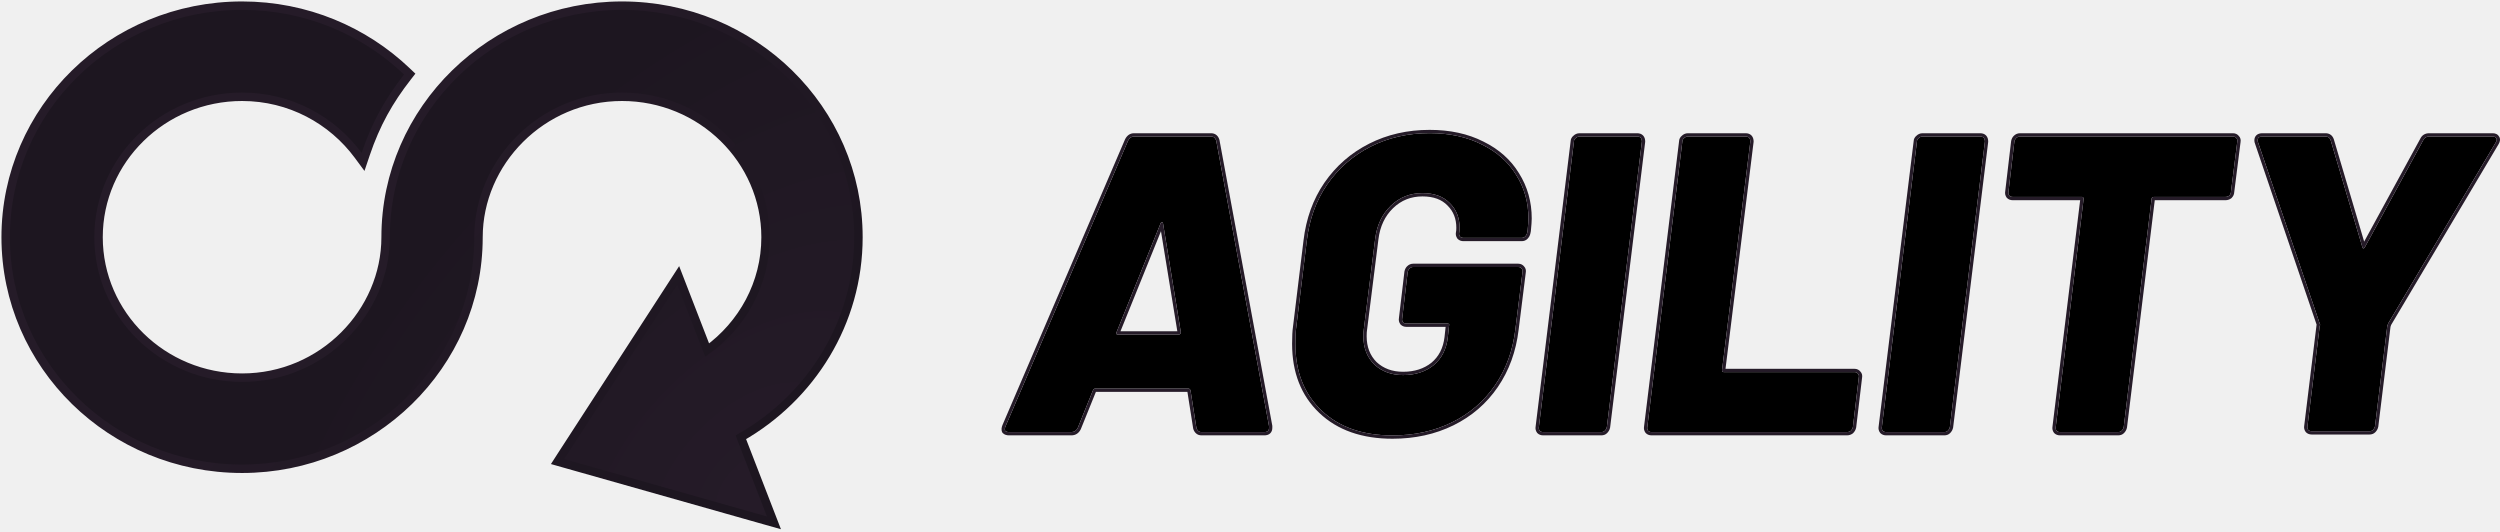
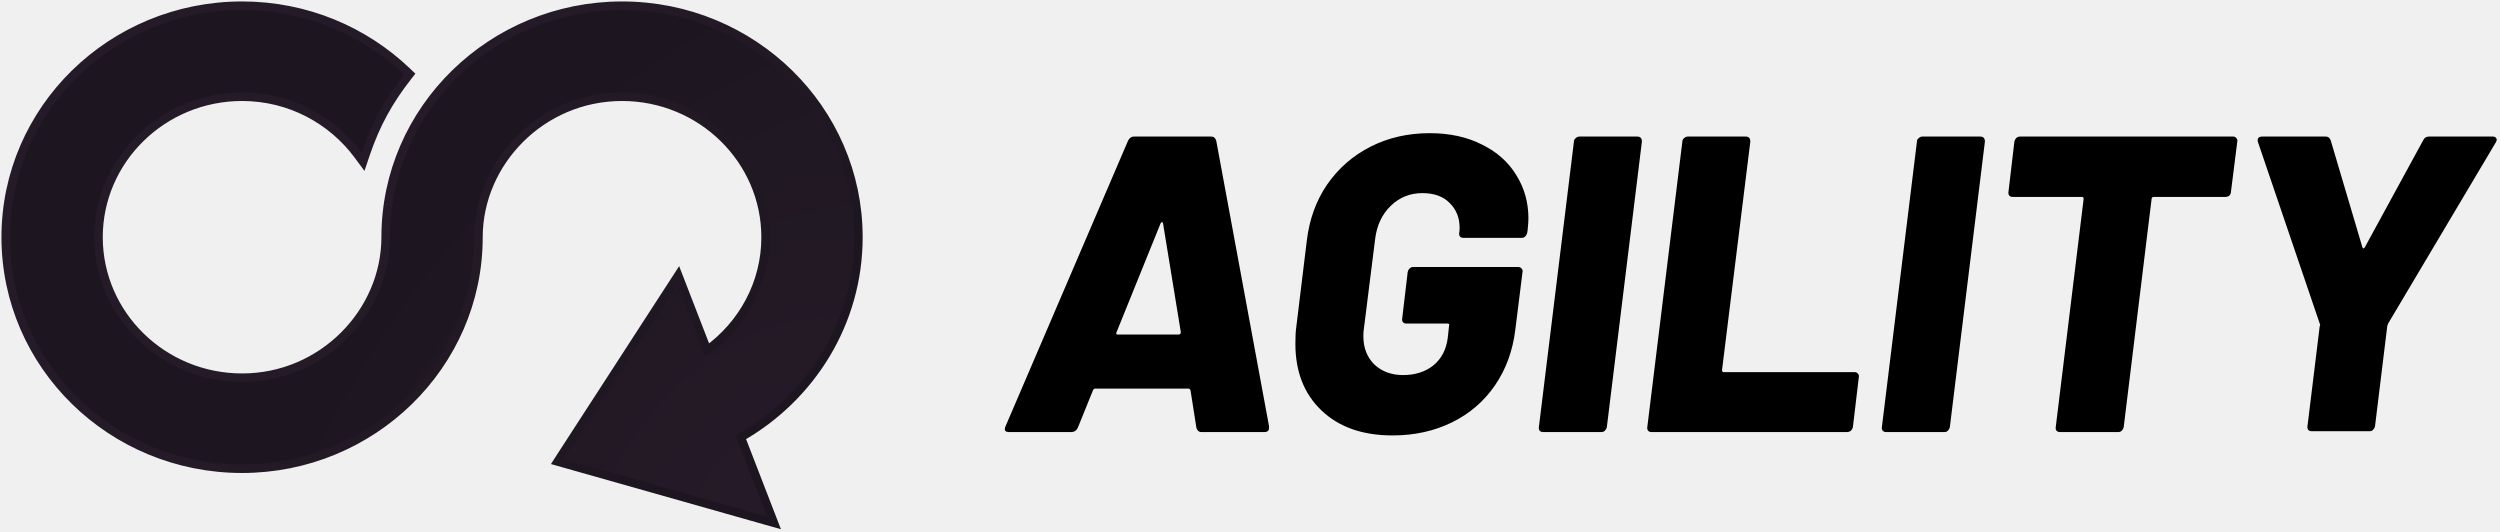
<svg xmlns="http://www.w3.org/2000/svg" width="758" height="161" viewBox="0 0 758 161" fill="none">
  <g clip-path="url(#clip0_9_28)">
    <path d="M108.62 47.117L110.078 49.091L110.862 46.765C113.987 37.502 117.972 30.488 123.511 23.374L124.222 22.46L123.384 21.662C110.47 9.336 92.851 1.72 73.4 1.72C33.832 1.72 1.72 33.122 1.72 71.925C1.72 110.728 33.832 142.13 73.4 142.13C112.734 142.13 145.08 110.807 145.08 71.925C145.08 49.238 164.19 29.343 188.6 29.343C212.623 29.343 232.12 48.471 232.12 71.925C232.12 85.943 225.148 98.398 214.409 106.158L206.536 85.825L205.631 83.488L204.268 85.591L185.324 114.823L185.324 114.823L170.4 137.848L170.397 137.852L169.987 138.489L169.054 139.942L170.715 140.413L232.193 157.832L234.662 158.531L233.736 156.138L224.626 132.586C245.924 120.42 260.28 97.842 260.28 71.925C260.28 33.122 228.168 1.72 188.6 1.72C149.266 1.72 116.92 33.043 116.92 71.925C116.92 94.551 97.859 114.507 73.4 114.507C49.377 114.507 29.88 95.379 29.88 71.925C29.88 48.471 49.377 29.343 73.4 29.343C87.913 29.343 100.696 36.388 108.62 47.117Z" fill="url(#paint0_radial_9_28)" stroke="url(#paint1_linear_9_28)" stroke-width="2.56" />
-     <mask id="path-2-outside-1_9_28" maskUnits="userSpaceOnUse" x="303" y="39" width="456" height="95" fill="black">
-       <rect fill="white" x="303" y="39" width="456" height="95" />
-       <path d="M364.288 131C363.861 131 363.52 130.872 363.264 130.616C363.008 130.36 362.837 130.061 362.752 129.72L360.96 118.328C360.789 117.987 360.576 117.816 360.32 117.816H332.032C331.776 117.816 331.563 117.987 331.392 118.328L326.784 129.72C326.357 130.573 325.717 131 324.864 131H305.92C305.408 131 305.024 130.872 304.768 130.616C304.597 130.275 304.64 129.805 304.896 129.208L342.016 42.68C342.443 41.827 343.04 41.4 343.808 41.4H367.232C368 41.4 368.512 41.827 368.768 42.68L384.768 129.208V129.72C384.768 130.573 384.299 131 383.36 131H364.288ZM338.56 100.664C338.304 101.176 338.432 101.432 338.944 101.432H357.376C357.803 101.432 358.016 101.176 358.016 100.664L352.64 67.768C352.555 67.427 352.427 67.299 352.256 67.384C352.085 67.384 351.957 67.512 351.872 67.768L338.56 100.664ZM422.203 132.024C413.158 132.024 405.99 129.507 400.699 124.472C395.408 119.437 392.763 112.696 392.763 104.248C392.763 102.029 392.848 100.365 393.019 99.256L396.219 73.016C396.987 66.531 399.035 60.856 402.363 55.992C405.776 51.043 410.171 47.203 415.547 44.472C420.923 41.741 426.896 40.376 433.467 40.376C439.526 40.376 444.816 41.528 449.339 43.832C453.862 46.051 457.318 49.123 459.707 53.048C462.182 56.973 463.419 61.368 463.419 66.232C463.419 67 463.334 68.237 463.163 69.944L463.035 70.584C462.95 71.011 462.736 71.395 462.395 71.736C462.139 71.992 461.798 72.12 461.371 72.12H443.707C443.28 72.12 442.939 71.992 442.683 71.736C442.427 71.395 442.342 71.011 442.427 70.584C442.512 70.243 442.555 69.731 442.555 69.048C442.555 66.061 441.574 63.587 439.611 61.624C437.648 59.576 434.875 58.552 431.291 58.552C427.536 58.552 424.336 59.832 421.691 62.392C419.046 64.952 417.467 68.28 416.955 72.376L413.499 99.896C413.414 100.323 413.371 101.005 413.371 101.944C413.371 105.443 414.48 108.301 416.699 110.52C419.003 112.653 421.904 113.72 425.403 113.72C429.072 113.72 432.144 112.739 434.619 110.776C437.094 108.728 438.544 105.912 438.971 102.328L439.355 98.744C439.526 98.317 439.355 98.104 438.843 98.104H426.427C426 98.104 425.659 97.976 425.403 97.72C425.147 97.379 425.062 96.995 425.147 96.568L426.811 82.488C426.896 82.061 427.067 81.72 427.323 81.464C427.664 81.123 428.048 80.952 428.475 80.952H460.347C460.774 80.952 461.115 81.123 461.371 81.464C461.627 81.72 461.712 82.061 461.627 82.488L459.451 99.896C458.683 106.296 456.635 111.928 453.307 116.792C449.979 121.656 445.627 125.411 440.251 128.056C434.875 130.701 428.859 132.024 422.203 132.024ZM467.87 131C467.443 131 467.102 130.872 466.846 130.616C466.59 130.275 466.505 129.891 466.59 129.464L477.214 42.936C477.214 42.509 477.385 42.168 477.726 41.912C478.067 41.571 478.451 41.4 478.878 41.4H496.414C497.353 41.4 497.822 41.912 497.822 42.936L487.198 129.464C487.113 129.891 486.899 130.275 486.558 130.616C486.302 130.872 485.961 131 485.534 131H467.87ZM500.745 131C500.318 131 499.977 130.872 499.721 130.616C499.465 130.275 499.38 129.891 499.465 129.464L510.089 42.936C510.089 42.509 510.26 42.168 510.601 41.912C510.942 41.571 511.326 41.4 511.753 41.4H529.289C530.228 41.4 530.697 41.912 530.697 42.936L522.121 112.184C522.121 112.611 522.292 112.824 522.633 112.824H562.313C562.74 112.824 563.081 112.995 563.337 113.336C563.593 113.592 563.678 113.933 563.593 114.36L561.801 129.464C561.716 129.891 561.502 130.275 561.161 130.616C560.82 130.872 560.436 131 560.009 131H500.745ZM571.87 131C571.443 131 571.102 130.872 570.846 130.616C570.59 130.275 570.505 129.891 570.59 129.464L581.214 42.936C581.214 42.509 581.385 42.168 581.726 41.912C582.067 41.571 582.451 41.4 582.878 41.4H600.414C601.353 41.4 601.822 41.912 601.822 42.936L591.198 129.464C591.113 129.891 590.899 130.275 590.558 130.616C590.302 130.872 589.961 131 589.534 131H571.87ZM677.065 41.4C677.492 41.4 677.833 41.571 678.089 41.912C678.345 42.168 678.43 42.509 678.345 42.936L676.425 58.168C676.425 58.595 676.254 58.979 675.913 59.32C675.572 59.576 675.188 59.704 674.761 59.704H653.129C652.617 59.704 652.361 59.917 652.361 60.344L643.913 129.464C643.828 129.891 643.614 130.275 643.273 130.616C643.017 130.872 642.676 131 642.249 131H624.585C624.158 131 623.817 130.872 623.561 130.616C623.305 130.275 623.22 129.891 623.305 129.464L631.753 60.344C631.753 59.917 631.582 59.704 631.241 59.704H610.249C609.822 59.704 609.481 59.576 609.225 59.32C608.969 58.979 608.884 58.595 608.969 58.168L610.761 42.936C610.846 42.509 611.017 42.168 611.273 41.912C611.614 41.571 611.998 41.4 612.425 41.4H677.065ZM700.907 130.744C700.48 130.744 700.139 130.616 699.883 130.36C699.627 130.019 699.542 129.635 699.627 129.208L703.339 98.872C703.51 98.616 703.51 98.36 703.339 98.104L684.651 43.192C684.566 43.021 684.523 42.808 684.523 42.552C684.523 41.784 684.992 41.4 685.931 41.4H705.131C705.899 41.4 706.411 41.784 706.667 42.552L716.267 74.936C716.438 75.448 716.694 75.448 717.035 74.936L734.699 42.552C735.04 41.784 735.638 41.4 736.491 41.4H755.819C756.331 41.4 756.672 41.571 756.843 41.912C757.099 42.168 757.056 42.595 756.715 43.192L724.075 98.104L723.819 98.872L720.107 129.208C720.022 129.635 719.808 130.019 719.467 130.36C719.211 130.616 718.87 130.744 718.443 130.744H700.907Z" />
-     </mask>
    <path d="M364.288 131C363.861 131 363.52 130.872 363.264 130.616C363.008 130.36 362.837 130.061 362.752 129.72L360.96 118.328C360.789 117.987 360.576 117.816 360.32 117.816H332.032C331.776 117.816 331.563 117.987 331.392 118.328L326.784 129.72C326.357 130.573 325.717 131 324.864 131H305.92C305.408 131 305.024 130.872 304.768 130.616C304.597 130.275 304.64 129.805 304.896 129.208L342.016 42.68C342.443 41.827 343.04 41.4 343.808 41.4H367.232C368 41.4 368.512 41.827 368.768 42.68L384.768 129.208V129.72C384.768 130.573 384.299 131 383.36 131H364.288ZM338.56 100.664C338.304 101.176 338.432 101.432 338.944 101.432H357.376C357.803 101.432 358.016 101.176 358.016 100.664L352.64 67.768C352.555 67.427 352.427 67.299 352.256 67.384C352.085 67.384 351.957 67.512 351.872 67.768L338.56 100.664ZM422.203 132.024C413.158 132.024 405.99 129.507 400.699 124.472C395.408 119.437 392.763 112.696 392.763 104.248C392.763 102.029 392.848 100.365 393.019 99.256L396.219 73.016C396.987 66.531 399.035 60.856 402.363 55.992C405.776 51.043 410.171 47.203 415.547 44.472C420.923 41.741 426.896 40.376 433.467 40.376C439.526 40.376 444.816 41.528 449.339 43.832C453.862 46.051 457.318 49.123 459.707 53.048C462.182 56.973 463.419 61.368 463.419 66.232C463.419 67 463.334 68.237 463.163 69.944L463.035 70.584C462.95 71.011 462.736 71.395 462.395 71.736C462.139 71.992 461.798 72.12 461.371 72.12H443.707C443.28 72.12 442.939 71.992 442.683 71.736C442.427 71.395 442.342 71.011 442.427 70.584C442.512 70.243 442.555 69.731 442.555 69.048C442.555 66.061 441.574 63.587 439.611 61.624C437.648 59.576 434.875 58.552 431.291 58.552C427.536 58.552 424.336 59.832 421.691 62.392C419.046 64.952 417.467 68.28 416.955 72.376L413.499 99.896C413.414 100.323 413.371 101.005 413.371 101.944C413.371 105.443 414.48 108.301 416.699 110.52C419.003 112.653 421.904 113.72 425.403 113.72C429.072 113.72 432.144 112.739 434.619 110.776C437.094 108.728 438.544 105.912 438.971 102.328L439.355 98.744C439.526 98.317 439.355 98.104 438.843 98.104H426.427C426 98.104 425.659 97.976 425.403 97.72C425.147 97.379 425.062 96.995 425.147 96.568L426.811 82.488C426.896 82.061 427.067 81.72 427.323 81.464C427.664 81.123 428.048 80.952 428.475 80.952H460.347C460.774 80.952 461.115 81.123 461.371 81.464C461.627 81.72 461.712 82.061 461.627 82.488L459.451 99.896C458.683 106.296 456.635 111.928 453.307 116.792C449.979 121.656 445.627 125.411 440.251 128.056C434.875 130.701 428.859 132.024 422.203 132.024ZM467.87 131C467.443 131 467.102 130.872 466.846 130.616C466.59 130.275 466.505 129.891 466.59 129.464L477.214 42.936C477.214 42.509 477.385 42.168 477.726 41.912C478.067 41.571 478.451 41.4 478.878 41.4H496.414C497.353 41.4 497.822 41.912 497.822 42.936L487.198 129.464C487.113 129.891 486.899 130.275 486.558 130.616C486.302 130.872 485.961 131 485.534 131H467.87ZM500.745 131C500.318 131 499.977 130.872 499.721 130.616C499.465 130.275 499.38 129.891 499.465 129.464L510.089 42.936C510.089 42.509 510.26 42.168 510.601 41.912C510.942 41.571 511.326 41.4 511.753 41.4H529.289C530.228 41.4 530.697 41.912 530.697 42.936L522.121 112.184C522.121 112.611 522.292 112.824 522.633 112.824H562.313C562.74 112.824 563.081 112.995 563.337 113.336C563.593 113.592 563.678 113.933 563.593 114.36L561.801 129.464C561.716 129.891 561.502 130.275 561.161 130.616C560.82 130.872 560.436 131 560.009 131H500.745ZM571.87 131C571.443 131 571.102 130.872 570.846 130.616C570.59 130.275 570.505 129.891 570.59 129.464L581.214 42.936C581.214 42.509 581.385 42.168 581.726 41.912C582.067 41.571 582.451 41.4 582.878 41.4H600.414C601.353 41.4 601.822 41.912 601.822 42.936L591.198 129.464C591.113 129.891 590.899 130.275 590.558 130.616C590.302 130.872 589.961 131 589.534 131H571.87ZM677.065 41.4C677.492 41.4 677.833 41.571 678.089 41.912C678.345 42.168 678.43 42.509 678.345 42.936L676.425 58.168C676.425 58.595 676.254 58.979 675.913 59.32C675.572 59.576 675.188 59.704 674.761 59.704H653.129C652.617 59.704 652.361 59.917 652.361 60.344L643.913 129.464C643.828 129.891 643.614 130.275 643.273 130.616C643.017 130.872 642.676 131 642.249 131H624.585C624.158 131 623.817 130.872 623.561 130.616C623.305 130.275 623.22 129.891 623.305 129.464L631.753 60.344C631.753 59.917 631.582 59.704 631.241 59.704H610.249C609.822 59.704 609.481 59.576 609.225 59.32C608.969 58.979 608.884 58.595 608.969 58.168L610.761 42.936C610.846 42.509 611.017 42.168 611.273 41.912C611.614 41.571 611.998 41.4 612.425 41.4H677.065ZM700.907 130.744C700.48 130.744 700.139 130.616 699.883 130.36C699.627 130.019 699.542 129.635 699.627 129.208L703.339 98.872C703.51 98.616 703.51 98.36 703.339 98.104L684.651 43.192C684.566 43.021 684.523 42.808 684.523 42.552C684.523 41.784 684.992 41.4 685.931 41.4H705.131C705.899 41.4 706.411 41.784 706.667 42.552L716.267 74.936C716.438 75.448 716.694 75.448 717.035 74.936L734.699 42.552C735.04 41.784 735.638 41.4 736.491 41.4H755.819C756.331 41.4 756.672 41.571 756.843 41.912C757.099 42.168 757.056 42.595 756.715 43.192L724.075 98.104L723.819 98.872L720.107 129.208C720.022 129.635 719.808 130.019 719.467 130.36C719.211 130.616 718.87 130.744 718.443 130.744H700.907Z" fill="black" />
-     <path d="M363.264 130.616L363.971 129.909L363.971 129.909L363.264 130.616ZM362.752 129.72L361.764 129.875L361.771 129.919L361.782 129.963L362.752 129.72ZM360.96 118.328L361.948 118.173L361.924 118.019L361.854 117.881L360.96 118.328ZM331.392 118.328L330.498 117.881L330.48 117.916L330.465 117.953L331.392 118.328ZM326.784 129.72L327.678 130.167L327.696 130.132L327.711 130.095L326.784 129.72ZM304.768 130.616L303.874 131.063L303.946 131.208L304.061 131.323L304.768 130.616ZM304.896 129.208L303.977 128.814L303.977 128.814L304.896 129.208ZM342.016 42.68L341.122 42.233L341.109 42.259L341.097 42.286L342.016 42.68ZM368.768 42.68L369.751 42.498L369.741 42.445L369.726 42.393L368.768 42.68ZM384.768 129.208H385.768V129.116L385.751 129.026L384.768 129.208ZM338.56 100.664L339.454 101.111L339.472 101.076L339.487 101.039L338.56 100.664ZM358.016 100.664H359.016V100.583L359.003 100.503L358.016 100.664ZM352.64 67.768L353.627 67.607L353.62 67.566L353.61 67.525L352.64 67.768ZM352.256 67.384V68.384H352.492L352.703 68.278L352.256 67.384ZM351.872 67.768L352.799 68.143L352.811 68.114L352.821 68.084L351.872 67.768ZM364.288 130C364.076 130 364.006 129.944 363.971 129.909L362.557 131.323C363.034 131.8 363.647 132 364.288 132V130ZM363.971 129.909C363.839 129.777 363.762 129.638 363.722 129.477L361.782 129.963C361.912 130.485 362.177 130.943 362.557 131.323L363.971 129.909ZM363.74 129.565L361.948 118.173L359.972 118.483L361.764 129.875L363.74 129.565ZM361.854 117.881C361.607 117.387 361.126 116.816 360.32 116.816V118.816C360.27 118.816 360.216 118.807 360.162 118.788C360.109 118.769 360.071 118.744 360.047 118.725C360.005 118.691 360.021 118.686 360.066 118.775L361.854 117.881ZM360.32 116.816H332.032V118.816H360.32V116.816ZM332.032 116.816C331.226 116.816 330.745 117.387 330.498 117.881L332.286 118.775C332.331 118.686 332.347 118.691 332.305 118.725C332.281 118.744 332.243 118.769 332.19 118.788C332.136 118.807 332.082 118.816 332.032 118.816V116.816ZM330.465 117.953L325.857 129.345L327.711 130.095L332.319 118.703L330.465 117.953ZM325.89 129.273C325.736 129.581 325.574 129.752 325.429 129.848C325.291 129.94 325.116 130 324.864 130V132C325.466 132 326.037 131.847 326.539 131.512C327.034 131.182 327.406 130.713 327.678 130.167L325.89 129.273ZM324.864 130H305.92V132H324.864V130ZM305.92 130C305.562 130 305.477 129.911 305.475 129.909L304.061 131.323C304.571 131.833 305.254 132 305.92 132V130ZM305.662 130.169C305.678 130.2 305.659 130.191 305.668 130.099C305.677 130 305.714 129.838 305.815 129.602L303.977 128.814C303.683 129.499 303.503 130.322 303.874 131.063L305.662 130.169ZM305.815 129.602L342.935 43.074L341.097 42.286L303.977 128.814L305.815 129.602ZM342.91 43.127C343.217 42.514 343.518 42.4 343.808 42.4V40.4C342.562 40.4 341.668 41.139 341.122 42.233L342.91 43.127ZM343.808 42.4H367.232V40.4H343.808V42.4ZM367.232 42.4C367.42 42.4 367.502 42.447 367.552 42.488C367.614 42.54 367.72 42.667 367.81 42.967L369.726 42.393C369.56 41.84 369.282 41.327 368.832 40.952C368.37 40.566 367.812 40.4 367.232 40.4V42.4ZM367.785 42.862L383.785 129.39L385.751 129.026L369.751 42.498L367.785 42.862ZM383.768 129.208V129.72H385.768V129.208H383.768ZM383.768 129.72C383.768 129.844 383.751 129.91 383.741 129.936C383.734 129.956 383.733 129.95 383.743 129.94C383.764 129.921 383.698 130 383.36 130V132C383.961 132 384.599 131.865 385.089 131.42C385.597 130.958 385.768 130.327 385.768 129.72H383.768ZM383.36 130H364.288V132H383.36V130ZM337.666 100.217C337.576 100.396 337.492 100.607 337.454 100.836C337.415 101.066 337.414 101.377 337.57 101.687C337.907 102.362 338.617 102.432 338.944 102.432V100.432C338.887 100.432 338.923 100.423 339.003 100.456C339.102 100.495 339.259 100.595 339.358 100.793C339.45 100.975 339.433 101.126 339.426 101.164C339.42 101.201 339.416 101.188 339.454 101.111L337.666 100.217ZM338.944 102.432H357.376V100.432H338.944V102.432ZM357.376 102.432C357.796 102.432 358.277 102.297 358.624 101.88C358.943 101.498 359.016 101.034 359.016 100.664H357.016C357.016 100.806 356.983 100.726 357.088 100.6C357.144 100.532 357.216 100.483 357.285 100.456C357.347 100.43 357.385 100.432 357.376 100.432V102.432ZM359.003 100.503L353.627 67.607L351.653 67.929L357.029 100.825L359.003 100.503ZM353.61 67.525C353.558 67.317 353.452 66.974 353.187 66.709C353.034 66.555 352.809 66.412 352.517 66.37C352.231 66.329 351.985 66.401 351.809 66.49L352.703 68.278C352.612 68.324 352.446 68.38 352.235 68.35C352.017 68.319 351.862 68.213 351.773 68.123C351.692 68.043 351.661 67.974 351.658 67.966C351.652 67.954 351.658 67.964 351.67 68.01L353.61 67.525ZM352.256 66.384C351.421 66.384 351.052 67.065 350.923 67.452L352.821 68.084C352.836 68.037 352.825 68.101 352.739 68.187C352.691 68.235 352.622 68.288 352.53 68.327C352.437 68.367 352.342 68.384 352.256 68.384V66.384ZM350.945 67.393L337.633 100.289L339.487 101.039L352.799 68.143L350.945 67.393ZM400.699 124.472L400.01 125.196L400.699 124.472ZM393.019 99.256L394.007 99.408L394.01 99.393L394.012 99.377L393.019 99.256ZM396.219 73.016L397.212 73.137L397.212 73.134L396.219 73.016ZM402.363 55.992L401.54 55.424L401.538 55.427L402.363 55.992ZM415.547 44.472L415.094 43.58L415.094 43.58L415.547 44.472ZM449.339 43.832L448.885 44.723L448.892 44.727L448.899 44.73L449.339 43.832ZM459.707 53.048L458.853 53.568L458.857 53.575L458.861 53.581L459.707 53.048ZM463.163 69.944L464.144 70.14L464.153 70.092L464.158 70.043L463.163 69.944ZM463.035 70.584L462.054 70.388L462.054 70.388L463.035 70.584ZM462.395 71.736L461.688 71.029L461.688 71.029L462.395 71.736ZM442.683 71.736L441.883 72.336L441.926 72.393L441.976 72.443L442.683 71.736ZM442.427 70.584L441.457 70.341L441.451 70.365L441.446 70.388L442.427 70.584ZM439.611 61.624L438.889 62.316L438.896 62.324L438.904 62.331L439.611 61.624ZM421.691 62.392L422.386 63.111L422.386 63.111L421.691 62.392ZM416.955 72.376L417.947 72.501L417.947 72.5L416.955 72.376ZM413.499 99.896L414.48 100.092L414.487 100.057L414.491 100.021L413.499 99.896ZM416.699 110.52L415.992 111.227L416.005 111.241L416.02 111.254L416.699 110.52ZM434.619 110.776L435.24 111.559L435.249 111.553L435.257 111.546L434.619 110.776ZM438.971 102.328L439.964 102.446L439.965 102.435L438.971 102.328ZM439.355 98.744L438.427 98.373L438.375 98.501L438.361 98.638L439.355 98.744ZM425.403 97.72L424.603 98.32L424.646 98.377L424.696 98.427L425.403 97.72ZM425.147 96.568L426.128 96.764L426.135 96.725L426.14 96.685L425.147 96.568ZM426.811 82.488L425.83 82.292L425.823 82.331L425.818 82.371L426.811 82.488ZM427.323 81.464L426.616 80.757L426.616 80.757L427.323 81.464ZM461.371 81.464L460.571 82.064L460.614 82.121L460.664 82.171L461.371 81.464ZM461.627 82.488L460.646 82.292L460.639 82.328L460.635 82.364L461.627 82.488ZM459.451 99.896L458.459 99.772L458.458 99.777L459.451 99.896ZM453.307 116.792L454.132 117.357L454.132 117.357L453.307 116.792ZM440.251 128.056L440.693 128.953L440.693 128.953L440.251 128.056ZM422.203 131.024C413.35 131.024 406.451 128.565 401.388 123.748L400.01 125.196C405.528 130.448 412.965 133.024 422.203 133.024V131.024ZM401.388 123.748C396.328 118.932 393.763 112.469 393.763 104.248H391.763C391.763 112.923 394.489 119.943 400.01 125.196L401.388 123.748ZM393.763 104.248C393.763 102.041 393.849 100.439 394.007 99.408L392.031 99.104C391.848 100.291 391.763 102.017 391.763 104.248H393.763ZM394.012 99.377L397.212 73.137L395.226 72.895L392.026 99.135L394.012 99.377ZM397.212 73.134C397.963 66.791 399.961 61.273 403.188 56.557L401.538 55.427C398.109 60.438 396.011 66.27 395.226 72.898L397.212 73.134ZM403.186 56.56C406.505 51.748 410.772 48.019 416 45.364L415.094 43.58C409.57 46.386 405.048 50.337 401.54 55.424L403.186 56.56ZM416 45.364C421.223 42.71 427.039 41.376 433.467 41.376V39.376C426.753 39.376 420.623 40.772 415.094 43.58L416 45.364ZM433.467 41.376C439.398 41.376 444.528 42.503 448.885 44.723L449.793 42.941C445.105 40.553 439.653 39.376 433.467 39.376V41.376ZM448.899 44.73C453.267 46.873 456.572 49.821 458.853 53.568L460.561 52.528C458.063 48.424 454.456 45.228 449.779 42.934L448.899 44.73ZM458.861 53.581C461.23 57.339 462.419 61.547 462.419 66.232H464.419C464.419 61.189 463.133 56.608 460.553 52.515L458.861 53.581ZM462.419 66.232C462.419 66.946 462.338 68.141 462.168 69.844L464.158 70.043C464.329 68.334 464.419 67.054 464.419 66.232H462.419ZM462.182 69.748L462.054 70.388L464.016 70.78L464.144 70.14L462.182 69.748ZM462.054 70.388C462.012 70.6 461.905 70.811 461.688 71.029L463.102 72.443C463.567 71.978 463.887 71.421 464.016 70.78L462.054 70.388ZM461.688 71.029C461.653 71.064 461.583 71.12 461.371 71.12V73.12C462.012 73.12 462.625 72.92 463.102 72.443L461.688 71.029ZM461.371 71.12H443.707V73.12H461.371V71.12ZM443.707 71.12C443.495 71.12 443.425 71.064 443.39 71.029L441.976 72.443C442.453 72.92 443.066 73.12 443.707 73.12V71.12ZM443.483 71.136C443.402 71.027 443.377 70.934 443.408 70.78L441.446 70.388C441.307 71.087 441.452 71.762 441.883 72.336L443.483 71.136ZM443.397 70.826C443.513 70.363 443.555 69.751 443.555 69.048H441.555C441.555 69.71 441.512 70.123 441.457 70.341L443.397 70.826ZM443.555 69.048C443.555 65.818 442.484 63.082 440.318 60.917L438.904 62.331C440.664 64.091 441.555 66.304 441.555 69.048H443.555ZM440.333 60.932C438.135 58.638 435.071 57.552 431.291 57.552V59.552C434.679 59.552 437.162 60.514 438.889 62.316L440.333 60.932ZM431.291 57.552C427.283 57.552 423.832 58.929 420.996 61.673L422.386 63.111C424.841 60.735 427.79 59.552 431.291 59.552V57.552ZM420.996 61.673C418.167 64.411 416.499 67.959 415.963 72.252L417.947 72.5C418.435 68.601 419.925 65.493 422.386 63.111L420.996 61.673ZM415.963 72.251L412.507 99.771L414.491 100.021L417.947 72.501L415.963 72.251ZM412.518 99.7C412.412 100.23 412.371 100.997 412.371 101.944H414.371C414.371 101.014 414.415 100.415 414.48 100.092L412.518 99.7ZM412.371 101.944C412.371 105.674 413.563 108.799 415.992 111.227L417.406 109.813C415.397 107.804 414.371 105.211 414.371 101.944H412.371ZM416.02 111.254C418.53 113.578 421.684 114.72 425.403 114.72V112.72C422.125 112.72 419.476 111.728 417.378 109.786L416.02 111.254ZM425.403 114.72C429.26 114.72 432.561 113.684 435.24 111.559L433.998 109.993C431.727 111.793 428.885 112.72 425.403 112.72V114.72ZM435.257 111.546C437.954 109.314 439.511 106.251 439.964 102.446L437.978 102.21C437.578 105.573 436.233 108.142 433.981 110.006L435.257 111.546ZM439.965 102.435L440.349 98.85L438.361 98.638L437.977 102.221L439.965 102.435ZM440.283 99.115C440.408 98.804 440.57 98.181 440.136 97.639C439.747 97.154 439.156 97.104 438.843 97.104V99.104C438.91 99.104 438.908 99.112 438.865 99.099C438.818 99.084 438.689 99.032 438.574 98.889C438.451 98.735 438.419 98.57 438.419 98.464C438.419 98.374 438.441 98.337 438.427 98.373L440.283 99.115ZM438.843 97.104H426.427V99.104H438.843V97.104ZM426.427 97.104C426.215 97.104 426.145 97.048 426.11 97.013L424.696 98.427C425.173 98.904 425.786 99.104 426.427 99.104V97.104ZM426.203 97.12C426.122 97.011 426.097 96.918 426.128 96.764L424.166 96.372C424.027 97.071 424.172 97.746 424.603 98.32L426.203 97.12ZM426.14 96.685L427.804 82.605L425.818 82.371L424.154 96.451L426.14 96.685ZM427.792 82.684C427.846 82.411 427.94 82.261 428.03 82.171L426.616 80.757C426.194 81.179 425.947 81.711 425.83 82.292L427.792 82.684ZM428.03 82.171C428.211 81.99 428.349 81.952 428.475 81.952V79.952C427.747 79.952 427.118 80.255 426.616 80.757L428.03 82.171ZM428.475 81.952H460.347V79.952H428.475V81.952ZM460.347 81.952C460.459 81.952 460.504 81.975 460.571 82.064L462.171 80.864C461.726 80.271 461.088 79.952 460.347 79.952V81.952ZM460.664 82.171C460.668 82.176 460.666 82.175 460.663 82.168C460.659 82.162 460.657 82.156 460.657 82.154C460.656 82.152 460.667 82.19 460.646 82.292L462.608 82.684C462.743 82.006 462.621 81.299 462.078 80.757L460.664 82.171ZM460.635 82.364L458.459 99.772L460.443 100.02L462.619 82.612L460.635 82.364ZM458.458 99.777C457.707 106.032 455.71 111.508 452.482 116.227L454.132 117.357C457.56 112.348 459.659 106.56 460.444 100.015L458.458 99.777ZM452.482 116.227C449.253 120.947 445.034 124.588 439.809 127.159L440.693 128.953C446.22 126.233 450.705 122.365 454.132 117.357L452.482 116.227ZM439.809 127.159C434.585 129.729 428.723 131.024 422.203 131.024V133.024C428.995 133.024 435.165 131.673 440.693 128.953L439.809 127.159ZM466.846 130.616L466.046 131.216L466.089 131.273L466.139 131.323L466.846 130.616ZM466.59 129.464L467.571 129.66L467.578 129.623L467.583 129.586L466.59 129.464ZM477.214 42.936L478.207 43.058L478.214 42.997V42.936H477.214ZM477.726 41.912L478.326 42.712L478.383 42.669L478.433 42.619L477.726 41.912ZM497.822 42.936L498.815 43.058L498.822 42.997V42.936H497.822ZM487.198 129.464L488.179 129.66L488.186 129.623L488.191 129.586L487.198 129.464ZM486.558 130.616L485.851 129.909L485.851 129.909L486.558 130.616ZM467.87 130C467.658 130 467.588 129.944 467.553 129.909L466.139 131.323C466.616 131.8 467.229 132 467.87 132V130ZM467.646 130.016C467.565 129.907 467.54 129.814 467.571 129.66L465.609 129.268C465.47 129.967 465.615 130.642 466.046 131.216L467.646 130.016ZM467.583 129.586L478.207 43.058L476.221 42.814L465.597 129.342L467.583 129.586ZM478.214 42.936C478.214 42.824 478.236 42.779 478.326 42.712L477.126 41.112C476.533 41.557 476.214 42.195 476.214 42.936H478.214ZM478.433 42.619C478.614 42.438 478.752 42.4 478.878 42.4V40.4C478.15 40.4 477.521 40.703 477.019 41.205L478.433 42.619ZM478.878 42.4H496.414V40.4H478.878V42.4ZM496.414 42.4C496.56 42.4 496.646 42.42 496.688 42.436C496.725 42.449 496.733 42.459 496.733 42.46C496.733 42.46 496.822 42.558 496.822 42.936H498.822C498.822 42.29 498.676 41.62 498.207 41.108C497.723 40.581 497.061 40.4 496.414 40.4V42.4ZM496.829 42.814L486.205 129.342L488.191 129.586L498.815 43.058L496.829 42.814ZM486.217 129.268C486.175 129.48 486.068 129.691 485.851 129.909L487.265 131.323C487.73 130.858 488.05 130.301 488.179 129.66L486.217 129.268ZM485.851 129.909C485.816 129.944 485.746 130 485.534 130V132C486.175 132 486.788 131.8 487.265 131.323L485.851 129.909ZM485.534 130H467.87V132H485.534V130ZM499.721 130.616L498.921 131.216L498.964 131.273L499.014 131.323L499.721 130.616ZM499.465 129.464L500.446 129.66L500.453 129.623L500.458 129.586L499.465 129.464ZM510.089 42.936L511.082 43.058L511.089 42.997V42.936H510.089ZM510.601 41.912L511.201 42.712L511.258 42.669L511.308 42.619L510.601 41.912ZM530.697 42.936L531.689 43.059L531.697 42.998V42.936H530.697ZM522.121 112.184L521.129 112.061L521.121 112.122V112.184H522.121ZM563.337 113.336L562.537 113.936L562.58 113.993L562.63 114.043L563.337 113.336ZM563.593 114.36L562.612 114.164L562.605 114.203L562.6 114.242L563.593 114.36ZM561.801 129.464L562.782 129.66L562.789 129.621L562.794 129.582L561.801 129.464ZM561.161 130.616L561.761 131.416L561.818 131.373L561.868 131.323L561.161 130.616ZM500.745 130C500.533 130 500.463 129.944 500.428 129.909L499.014 131.323C499.491 131.8 500.104 132 500.745 132V130ZM500.521 130.016C500.44 129.907 500.415 129.814 500.446 129.66L498.484 129.268C498.345 129.967 498.49 130.642 498.921 131.216L500.521 130.016ZM500.458 129.586L511.082 43.058L509.096 42.814L498.472 129.342L500.458 129.586ZM511.089 42.936C511.089 42.824 511.111 42.779 511.201 42.712L510.001 41.112C509.408 41.557 509.089 42.195 509.089 42.936H511.089ZM511.308 42.619C511.489 42.438 511.627 42.4 511.753 42.4V40.4C511.025 40.4 510.396 40.703 509.894 41.205L511.308 42.619ZM511.753 42.4H529.289V40.4H511.753V42.4ZM529.289 42.4C529.435 42.4 529.521 42.42 529.563 42.436C529.6 42.449 529.608 42.459 529.608 42.46C529.608 42.46 529.697 42.558 529.697 42.936H531.697C531.697 42.29 531.551 41.62 531.082 41.108C530.598 40.581 529.936 40.4 529.289 40.4V42.4ZM529.705 42.813L521.129 112.061L523.113 112.307L531.689 43.059L529.705 42.813ZM521.121 112.184C521.121 112.504 521.181 112.929 521.468 113.289C521.79 113.691 522.242 113.824 522.633 113.824V111.824C522.65 111.824 522.711 111.827 522.794 111.861C522.882 111.898 522.966 111.959 523.03 112.039C523.147 112.185 523.121 112.29 523.121 112.184H521.121ZM522.633 113.824H562.313V111.824H522.633V113.824ZM562.313 113.824C562.425 113.824 562.47 113.846 562.537 113.936L564.137 112.736C563.692 112.143 563.054 111.824 562.313 111.824V113.824ZM562.63 114.043C562.634 114.048 562.632 114.047 562.629 114.04C562.625 114.034 562.623 114.028 562.623 114.027C562.622 114.024 562.633 114.062 562.612 114.164L564.574 114.556C564.709 113.878 564.587 113.171 564.044 112.629L562.63 114.043ZM562.6 114.242L560.808 129.346L562.794 129.582L564.586 114.478L562.6 114.242ZM560.82 129.268C560.778 129.48 560.671 129.691 560.454 129.909L561.868 131.323C562.333 130.858 562.653 130.301 562.782 129.66L560.82 129.268ZM560.561 129.816C560.393 129.942 560.219 130 560.009 130V132C560.652 132 561.247 131.802 561.761 131.416L560.561 129.816ZM560.009 130H500.745V132H560.009V130ZM570.846 130.616L570.046 131.216L570.089 131.273L570.139 131.323L570.846 130.616ZM570.59 129.464L571.571 129.66L571.578 129.623L571.583 129.586L570.59 129.464ZM581.214 42.936L582.207 43.058L582.214 42.997V42.936H581.214ZM581.726 41.912L582.326 42.712L582.383 42.669L582.433 42.619L581.726 41.912ZM601.822 42.936L602.815 43.058L602.822 42.997V42.936H601.822ZM591.198 129.464L592.179 129.66L592.186 129.623L592.191 129.586L591.198 129.464ZM590.558 130.616L589.851 129.909L589.851 129.909L590.558 130.616ZM571.87 130C571.658 130 571.588 129.944 571.553 129.909L570.139 131.323C570.616 131.8 571.229 132 571.87 132V130ZM571.646 130.016C571.565 129.907 571.54 129.814 571.571 129.66L569.609 129.268C569.47 129.967 569.615 130.642 570.046 131.216L571.646 130.016ZM571.583 129.586L582.207 43.058L580.221 42.814L569.597 129.342L571.583 129.586ZM582.214 42.936C582.214 42.824 582.236 42.779 582.326 42.712L581.126 41.112C580.533 41.557 580.214 42.195 580.214 42.936H582.214ZM582.433 42.619C582.614 42.438 582.752 42.4 582.878 42.4V40.4C582.15 40.4 581.521 40.703 581.019 41.205L582.433 42.619ZM582.878 42.4H600.414V40.4H582.878V42.4ZM600.414 42.4C600.56 42.4 600.646 42.42 600.688 42.436C600.725 42.449 600.733 42.459 600.733 42.46C600.733 42.46 600.822 42.558 600.822 42.936H602.822C602.822 42.29 602.676 41.62 602.207 41.108C601.723 40.581 601.061 40.4 600.414 40.4V42.4ZM600.829 42.814L590.205 129.342L592.191 129.586L602.815 43.058L600.829 42.814ZM590.217 129.268C590.175 129.48 590.068 129.691 589.851 129.909L591.265 131.323C591.73 130.858 592.05 130.301 592.179 129.66L590.217 129.268ZM589.851 129.909C589.816 129.944 589.746 130 589.534 130V132C590.175 132 590.788 131.8 591.265 131.323L589.851 129.909ZM589.534 130H571.87V132H589.534V130ZM678.089 41.912L677.289 42.512L677.332 42.569L677.382 42.619L678.089 41.912ZM678.345 42.936L677.364 42.74L677.357 42.775L677.353 42.811L678.345 42.936ZM676.425 58.168L675.433 58.043L675.425 58.105V58.168H676.425ZM675.913 59.32L676.513 60.12L676.57 60.077L676.62 60.027L675.913 59.32ZM652.361 60.344L653.354 60.465L653.361 60.405V60.344H652.361ZM643.913 129.464L644.894 129.66L644.901 129.623L644.906 129.585L643.913 129.464ZM643.273 130.616L642.566 129.909L642.566 129.909L643.273 130.616ZM623.561 130.616L622.761 131.216L622.804 131.273L622.854 131.323L623.561 130.616ZM623.305 129.464L624.286 129.66L624.293 129.623L624.298 129.585L623.305 129.464ZM631.753 60.344L632.746 60.465L632.753 60.405V60.344H631.753ZM609.225 59.32L608.425 59.92L608.468 59.977L608.518 60.027L609.225 59.32ZM608.969 58.168L609.95 58.364L609.957 58.325L609.962 58.285L608.969 58.168ZM610.761 42.936L609.78 42.74L609.773 42.779L609.768 42.819L610.761 42.936ZM611.273 41.912L610.566 41.205L610.566 41.205L611.273 41.912ZM677.065 42.4C677.177 42.4 677.222 42.422 677.289 42.512L678.889 41.312C678.444 40.719 677.806 40.4 677.065 40.4V42.4ZM677.382 42.619C677.386 42.624 677.384 42.623 677.381 42.616C677.377 42.609 677.375 42.604 677.375 42.602C677.374 42.6 677.385 42.638 677.364 42.74L679.326 43.132C679.461 42.454 679.339 41.747 678.796 41.205L677.382 42.619ZM677.353 42.811L675.433 58.043L677.417 58.293L679.337 43.061L677.353 42.811ZM675.425 58.168C675.425 58.294 675.387 58.432 675.206 58.613L676.62 60.027C677.122 59.525 677.425 58.896 677.425 58.168H675.425ZM675.313 58.52C675.145 58.646 674.971 58.704 674.761 58.704V60.704C675.404 60.704 675.999 60.506 676.513 60.12L675.313 58.52ZM674.761 58.704H653.129V60.704H674.761V58.704ZM653.129 58.704C652.759 58.704 652.295 58.777 651.913 59.096C651.496 59.443 651.361 59.924 651.361 60.344H653.361C653.361 60.335 653.363 60.373 653.337 60.435C653.31 60.504 653.261 60.575 653.193 60.632C653.067 60.737 652.987 60.704 653.129 60.704V58.704ZM651.368 60.223L642.92 129.343L644.906 129.585L653.354 60.465L651.368 60.223ZM642.932 129.268C642.89 129.48 642.783 129.691 642.566 129.909L643.98 131.323C644.445 130.858 644.765 130.301 644.894 129.66L642.932 129.268ZM642.566 129.909C642.531 129.944 642.461 130 642.249 130V132C642.89 132 643.503 131.8 643.98 131.323L642.566 129.909ZM642.249 130H624.585V132H642.249V130ZM624.585 130C624.373 130 624.303 129.944 624.268 129.909L622.854 131.323C623.331 131.8 623.944 132 624.585 132V130ZM624.361 130.016C624.28 129.907 624.255 129.814 624.286 129.66L622.324 129.268C622.185 129.967 622.33 130.642 622.761 131.216L624.361 130.016ZM624.298 129.585L632.746 60.465L630.76 60.223L622.312 129.343L624.298 129.585ZM632.753 60.344C632.753 60.024 632.693 59.599 632.406 59.239C632.084 58.837 631.632 58.704 631.241 58.704V60.704C631.224 60.704 631.163 60.701 631.08 60.667C630.992 60.63 630.908 60.569 630.844 60.489C630.727 60.343 630.753 60.237 630.753 60.344H632.753ZM631.241 58.704H610.249V60.704H631.241V58.704ZM610.249 58.704C610.037 58.704 609.967 58.648 609.932 58.613L608.518 60.027C608.995 60.504 609.608 60.704 610.249 60.704V58.704ZM610.025 58.72C609.944 58.611 609.919 58.518 609.95 58.364L607.988 57.972C607.849 58.671 607.994 59.346 608.425 59.92L610.025 58.72ZM609.962 58.285L611.754 43.053L609.768 42.819L607.976 58.051L609.962 58.285ZM611.742 43.132C611.796 42.859 611.89 42.709 611.98 42.619L610.566 41.205C610.144 41.627 609.897 42.159 609.78 42.74L611.742 43.132ZM611.98 42.619C612.161 42.438 612.299 42.4 612.425 42.4V40.4C611.697 40.4 611.068 40.703 610.566 41.205L611.98 42.619ZM612.425 42.4H677.065V40.4H612.425V42.4ZM699.883 130.36L699.083 130.96L699.126 131.017L699.176 131.067L699.883 130.36ZM699.627 129.208L700.608 129.404L700.615 129.367L700.62 129.329L699.627 129.208ZM703.339 98.872L702.507 98.317L702.375 98.515L702.346 98.751L703.339 98.872ZM703.339 98.104L702.392 98.426L702.434 98.55L702.507 98.659L703.339 98.104ZM684.651 43.192L685.598 42.87L685.576 42.806L685.545 42.745L684.651 43.192ZM706.667 42.552L707.626 42.268L707.621 42.252L707.616 42.236L706.667 42.552ZM716.267 74.936L715.308 75.22L715.313 75.236L715.318 75.252L716.267 74.936ZM717.035 74.936L717.867 75.491L717.892 75.454L717.913 75.415L717.035 74.936ZM734.699 42.552L735.577 43.031L735.596 42.995L735.613 42.958L734.699 42.552ZM756.843 41.912L755.949 42.359L756.021 42.504L756.136 42.619L756.843 41.912ZM756.715 43.192L757.575 43.703L757.579 43.696L757.583 43.688L756.715 43.192ZM724.075 98.104L723.215 97.593L723.16 97.686L723.126 97.788L724.075 98.104ZM723.819 98.872L722.87 98.556L722.839 98.651L722.826 98.751L723.819 98.872ZM720.107 129.208L721.088 129.404L721.095 129.367L721.1 129.329L720.107 129.208ZM719.467 130.36L718.76 129.653L718.76 129.653L719.467 130.36ZM700.907 129.744C700.695 129.744 700.625 129.688 700.59 129.653L699.176 131.067C699.653 131.544 700.266 131.744 700.907 131.744V129.744ZM700.683 129.76C700.602 129.651 700.577 129.558 700.608 129.404L698.646 129.012C698.507 129.711 698.652 130.386 699.083 130.96L700.683 129.76ZM700.62 129.329L704.332 98.993L702.346 98.751L698.634 129.087L700.62 129.329ZM704.171 99.427C704.343 99.168 704.467 98.85 704.467 98.488C704.467 98.126 704.343 97.808 704.171 97.549L702.507 98.659C702.505 98.656 702.467 98.594 702.467 98.488C702.467 98.382 702.505 98.32 702.507 98.317L704.171 99.427ZM704.286 97.782L685.598 42.87L683.704 43.514L702.392 98.426L704.286 97.782ZM685.545 42.745C685.549 42.752 685.523 42.703 685.523 42.552H683.523C683.523 42.913 683.582 43.291 683.757 43.639L685.545 42.745ZM685.523 42.552C685.523 42.507 685.526 42.475 685.53 42.454C685.532 42.444 685.534 42.437 685.535 42.432C685.536 42.427 685.537 42.425 685.537 42.425C685.537 42.425 685.537 42.426 685.537 42.427C685.536 42.427 685.535 42.429 685.535 42.43C685.533 42.433 685.531 42.437 685.527 42.441C685.521 42.45 685.514 42.458 685.508 42.462C685.489 42.477 685.573 42.4 685.931 42.4V40.4C685.351 40.4 684.73 40.515 684.242 40.914C683.715 41.345 683.523 41.955 683.523 42.552H685.523ZM685.931 42.4H705.131V40.4H685.931V42.4ZM705.131 42.4C705.343 42.4 705.441 42.45 705.491 42.488C705.546 42.529 705.638 42.626 705.718 42.868L707.616 42.236C707.44 41.71 707.148 41.231 706.691 40.888C706.229 40.542 705.687 40.4 705.131 40.4V42.4ZM705.708 42.836L715.308 75.22L717.226 74.652L707.626 42.268L705.708 42.836ZM715.318 75.252C715.379 75.434 715.475 75.663 715.643 75.864C715.825 76.082 716.142 76.32 716.587 76.32C716.989 76.32 717.283 76.123 717.446 75.983C717.618 75.836 717.756 75.657 717.867 75.491L716.203 74.381C716.143 74.471 716.122 74.484 716.144 74.465C716.158 74.453 716.313 74.32 716.587 74.32C716.904 74.32 717.104 74.494 717.179 74.584C717.24 74.657 717.24 74.694 717.216 74.62L715.318 75.252ZM717.913 75.415L735.577 43.031L733.821 42.073L716.157 74.457L717.913 75.415ZM735.613 42.958C735.719 42.719 735.837 42.597 735.944 42.529C736.051 42.46 736.217 42.4 736.491 42.4V40.4C735.912 40.4 735.352 40.532 734.862 40.847C734.371 41.162 734.02 41.617 733.785 42.146L735.613 42.958ZM736.491 42.4H755.819V40.4H736.491V42.4ZM755.819 42.4C755.97 42.4 756.019 42.426 756.012 42.422C756.006 42.42 755.992 42.411 755.976 42.395C755.96 42.379 755.951 42.365 755.949 42.359L757.737 41.465C757.339 40.668 756.559 40.4 755.819 40.4V42.4ZM756.136 42.619C756.087 42.57 756.047 42.505 756.025 42.434C756.004 42.368 756.008 42.326 756.008 42.325C756.008 42.324 756.007 42.332 756.003 42.349C755.998 42.367 755.991 42.392 755.979 42.425C755.954 42.492 755.912 42.582 755.847 42.696L757.583 43.688C757.786 43.333 757.957 42.936 757.998 42.523C758.043 42.073 757.93 41.585 757.55 41.205L756.136 42.619ZM755.855 42.681L723.215 97.593L724.935 98.615L757.575 43.703L755.855 42.681ZM723.126 97.788L722.87 98.556L724.768 99.188L725.024 98.42L723.126 97.788ZM722.826 98.751L719.114 129.087L721.1 129.329L724.812 98.993L722.826 98.751ZM719.126 129.012C719.084 129.224 718.977 129.435 718.76 129.653L720.174 131.067C720.639 130.602 720.959 130.045 721.088 129.404L719.126 129.012ZM718.76 129.653C718.725 129.688 718.655 129.744 718.443 129.744V131.744C719.084 131.744 719.697 131.544 720.174 131.067L718.76 129.653ZM718.443 129.744H700.907V131.744H718.443V129.744Z" fill="#251B28" mask="url(#path-2-outside-1_9_28)" />
  </g>
  <defs>
    <radialGradient id="paint0_radial_9_28" cx="0" cy="0" r="1" gradientUnits="userSpaceOnUse" gradientTransform="translate(227 149) rotate(-139.224) scale(124.79 201.275)">
      <stop stop-color="#251B28" />
      <stop offset="1" stop-color="#1D1620" />
    </radialGradient>
    <linearGradient id="paint1_linear_9_28" x1="142" y1="44" x2="222.5" y2="115.5" gradientUnits="userSpaceOnUse">
      <stop stop-color="#251B28" />
      <stop offset="1" stop-color="#1D1620" />
    </linearGradient>
    <clipPath id="clip0_9_28">
      <rect width="758" height="161" fill="white" />
    </clipPath>
  </defs>
</svg>
